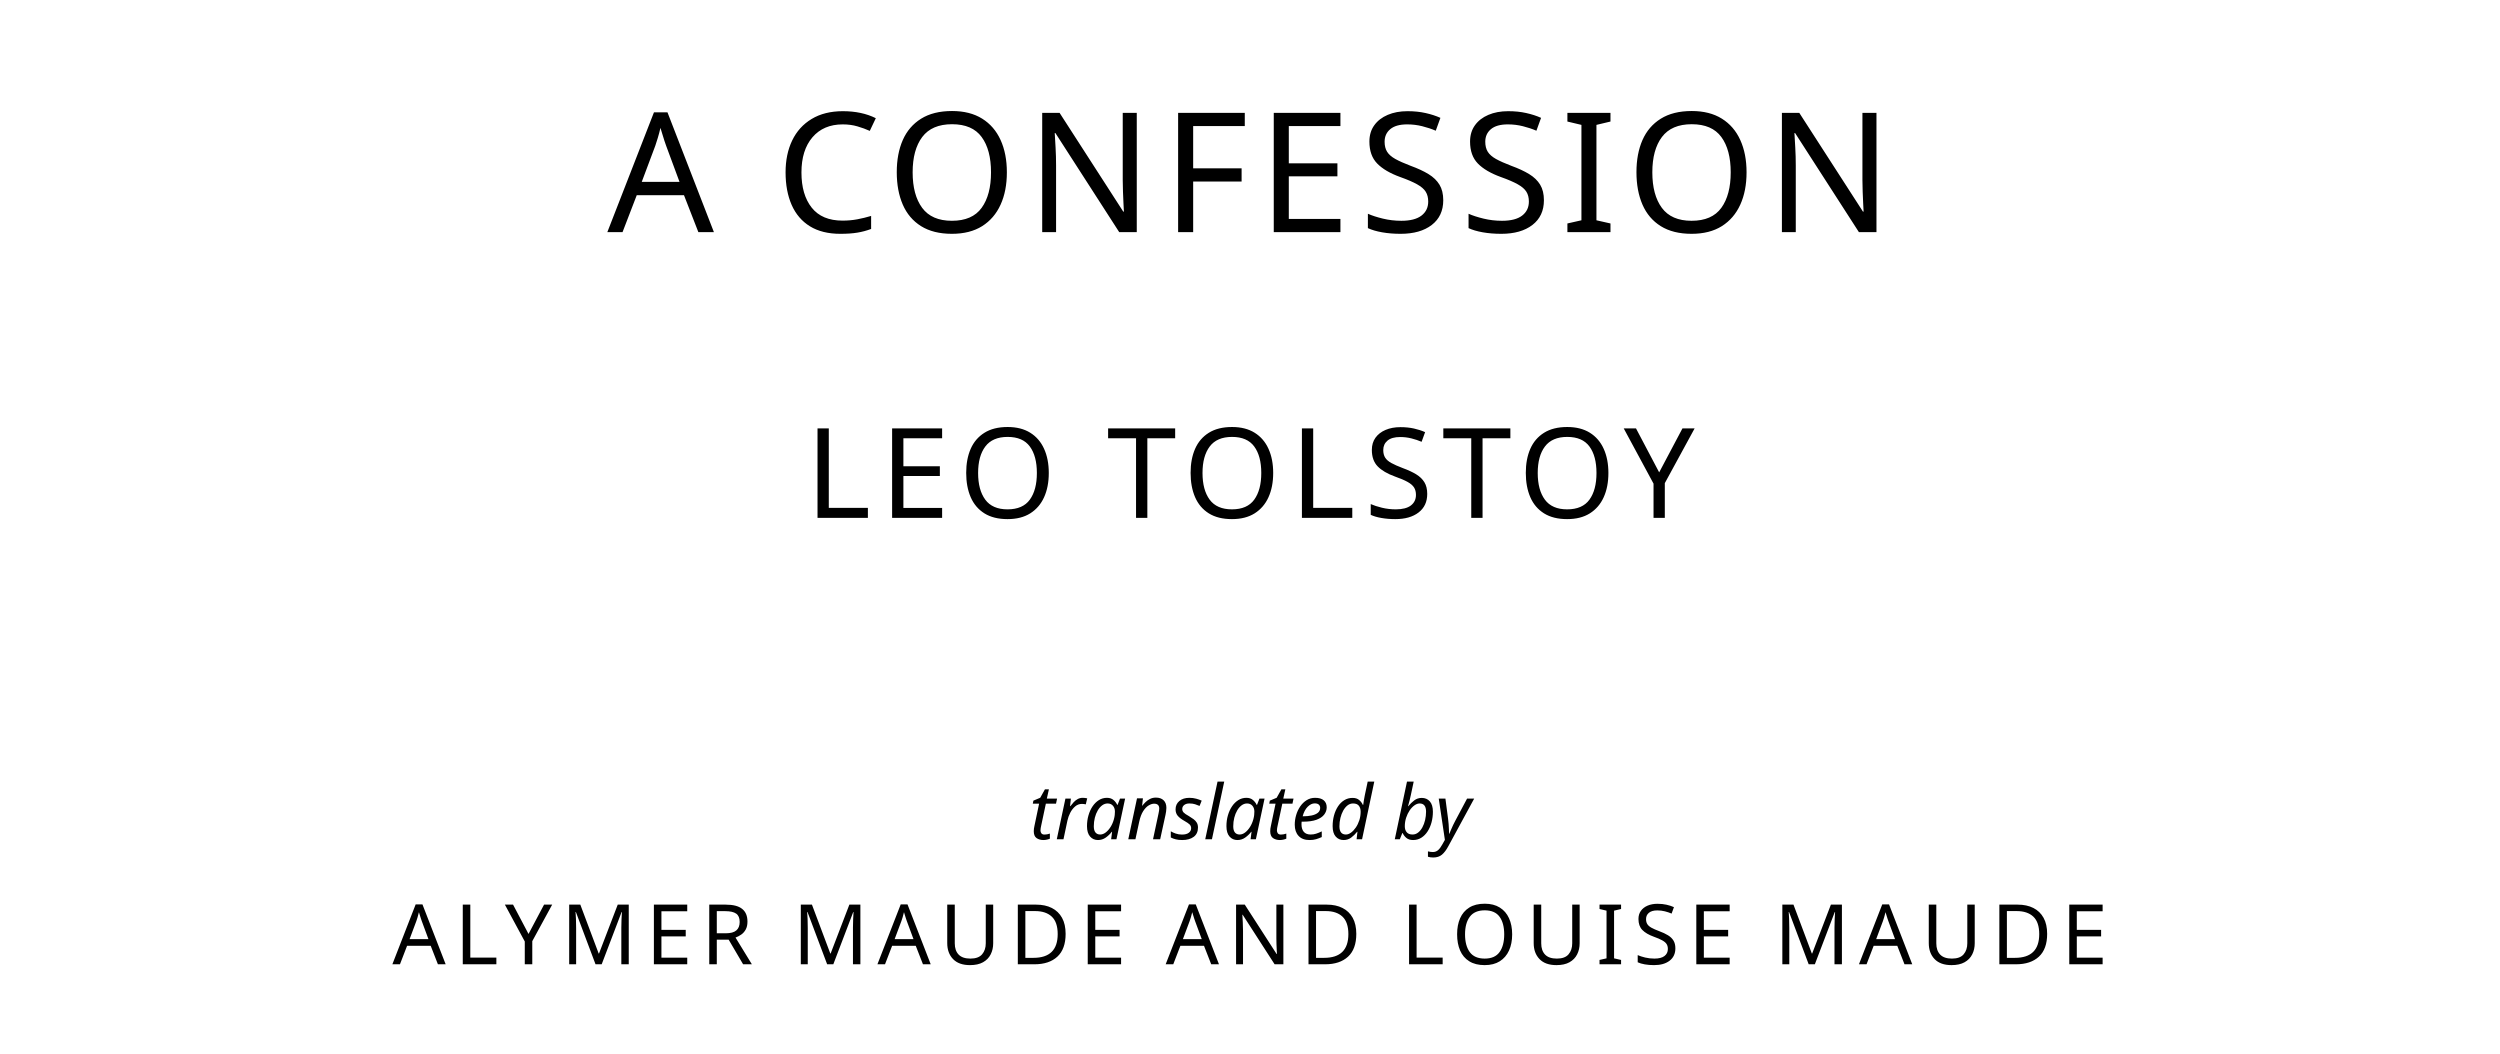
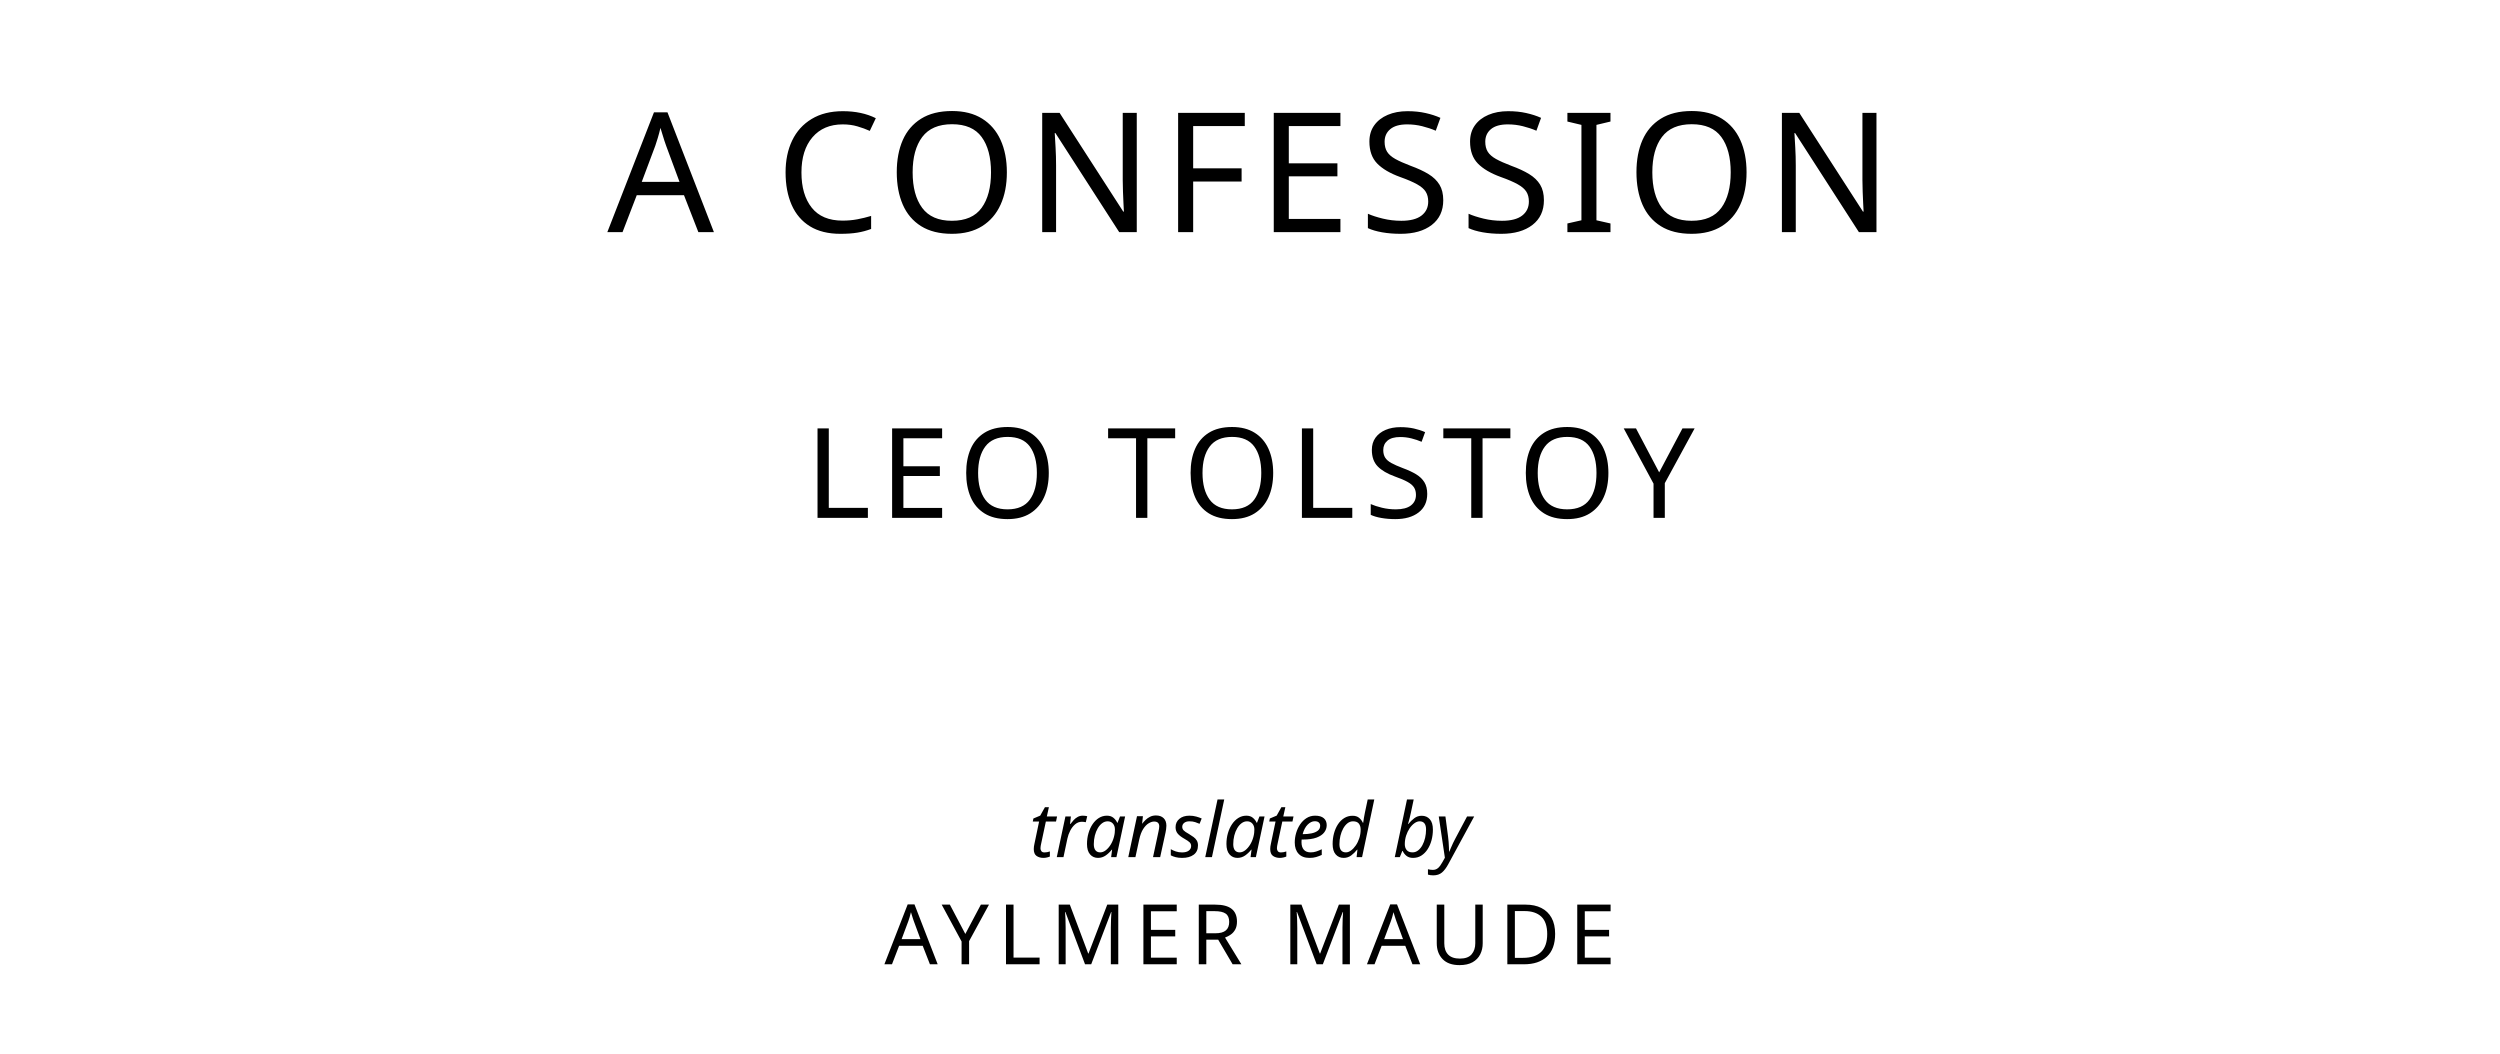
<svg xmlns="http://www.w3.org/2000/svg" version="1.1" viewBox="0 0 1400 590">
  <style type="text/css">
		text{
			font-family: "League Spartan";
			letter-spacing: 5px;
			text-anchor: middle;
		}

		.title{
			font-size: 93.567px;
		}

		.author{
			font-size: 70.175px;
		}

		.contributor-descriptor{
			font-family: "OFL Sorts Mill Goudy";
			font-size: 42.508px;
			font-style: italic;
			letter-spacing: 0;
		}

		.contributor{
			font-size: 46.784px;
		}
	</style>
  <text class="title" x="700" y="130">A CONFESSION</text>
  <text class="author" x="700" y="290">LEO TOLSTOY</text>
-   <text class="contributor-descriptor" x="700" y="470">translated by</text>
-   <text class="contributor" x="700" y="540">ALYMER MAUDE AND LOUISE MAUDE</text>
+   <text class="contributor-descriptor" x="700" y="480">translated by</text>
+   <text class="contributor" x="700" y="540">AYLMER MAUDE</text>
</svg>
